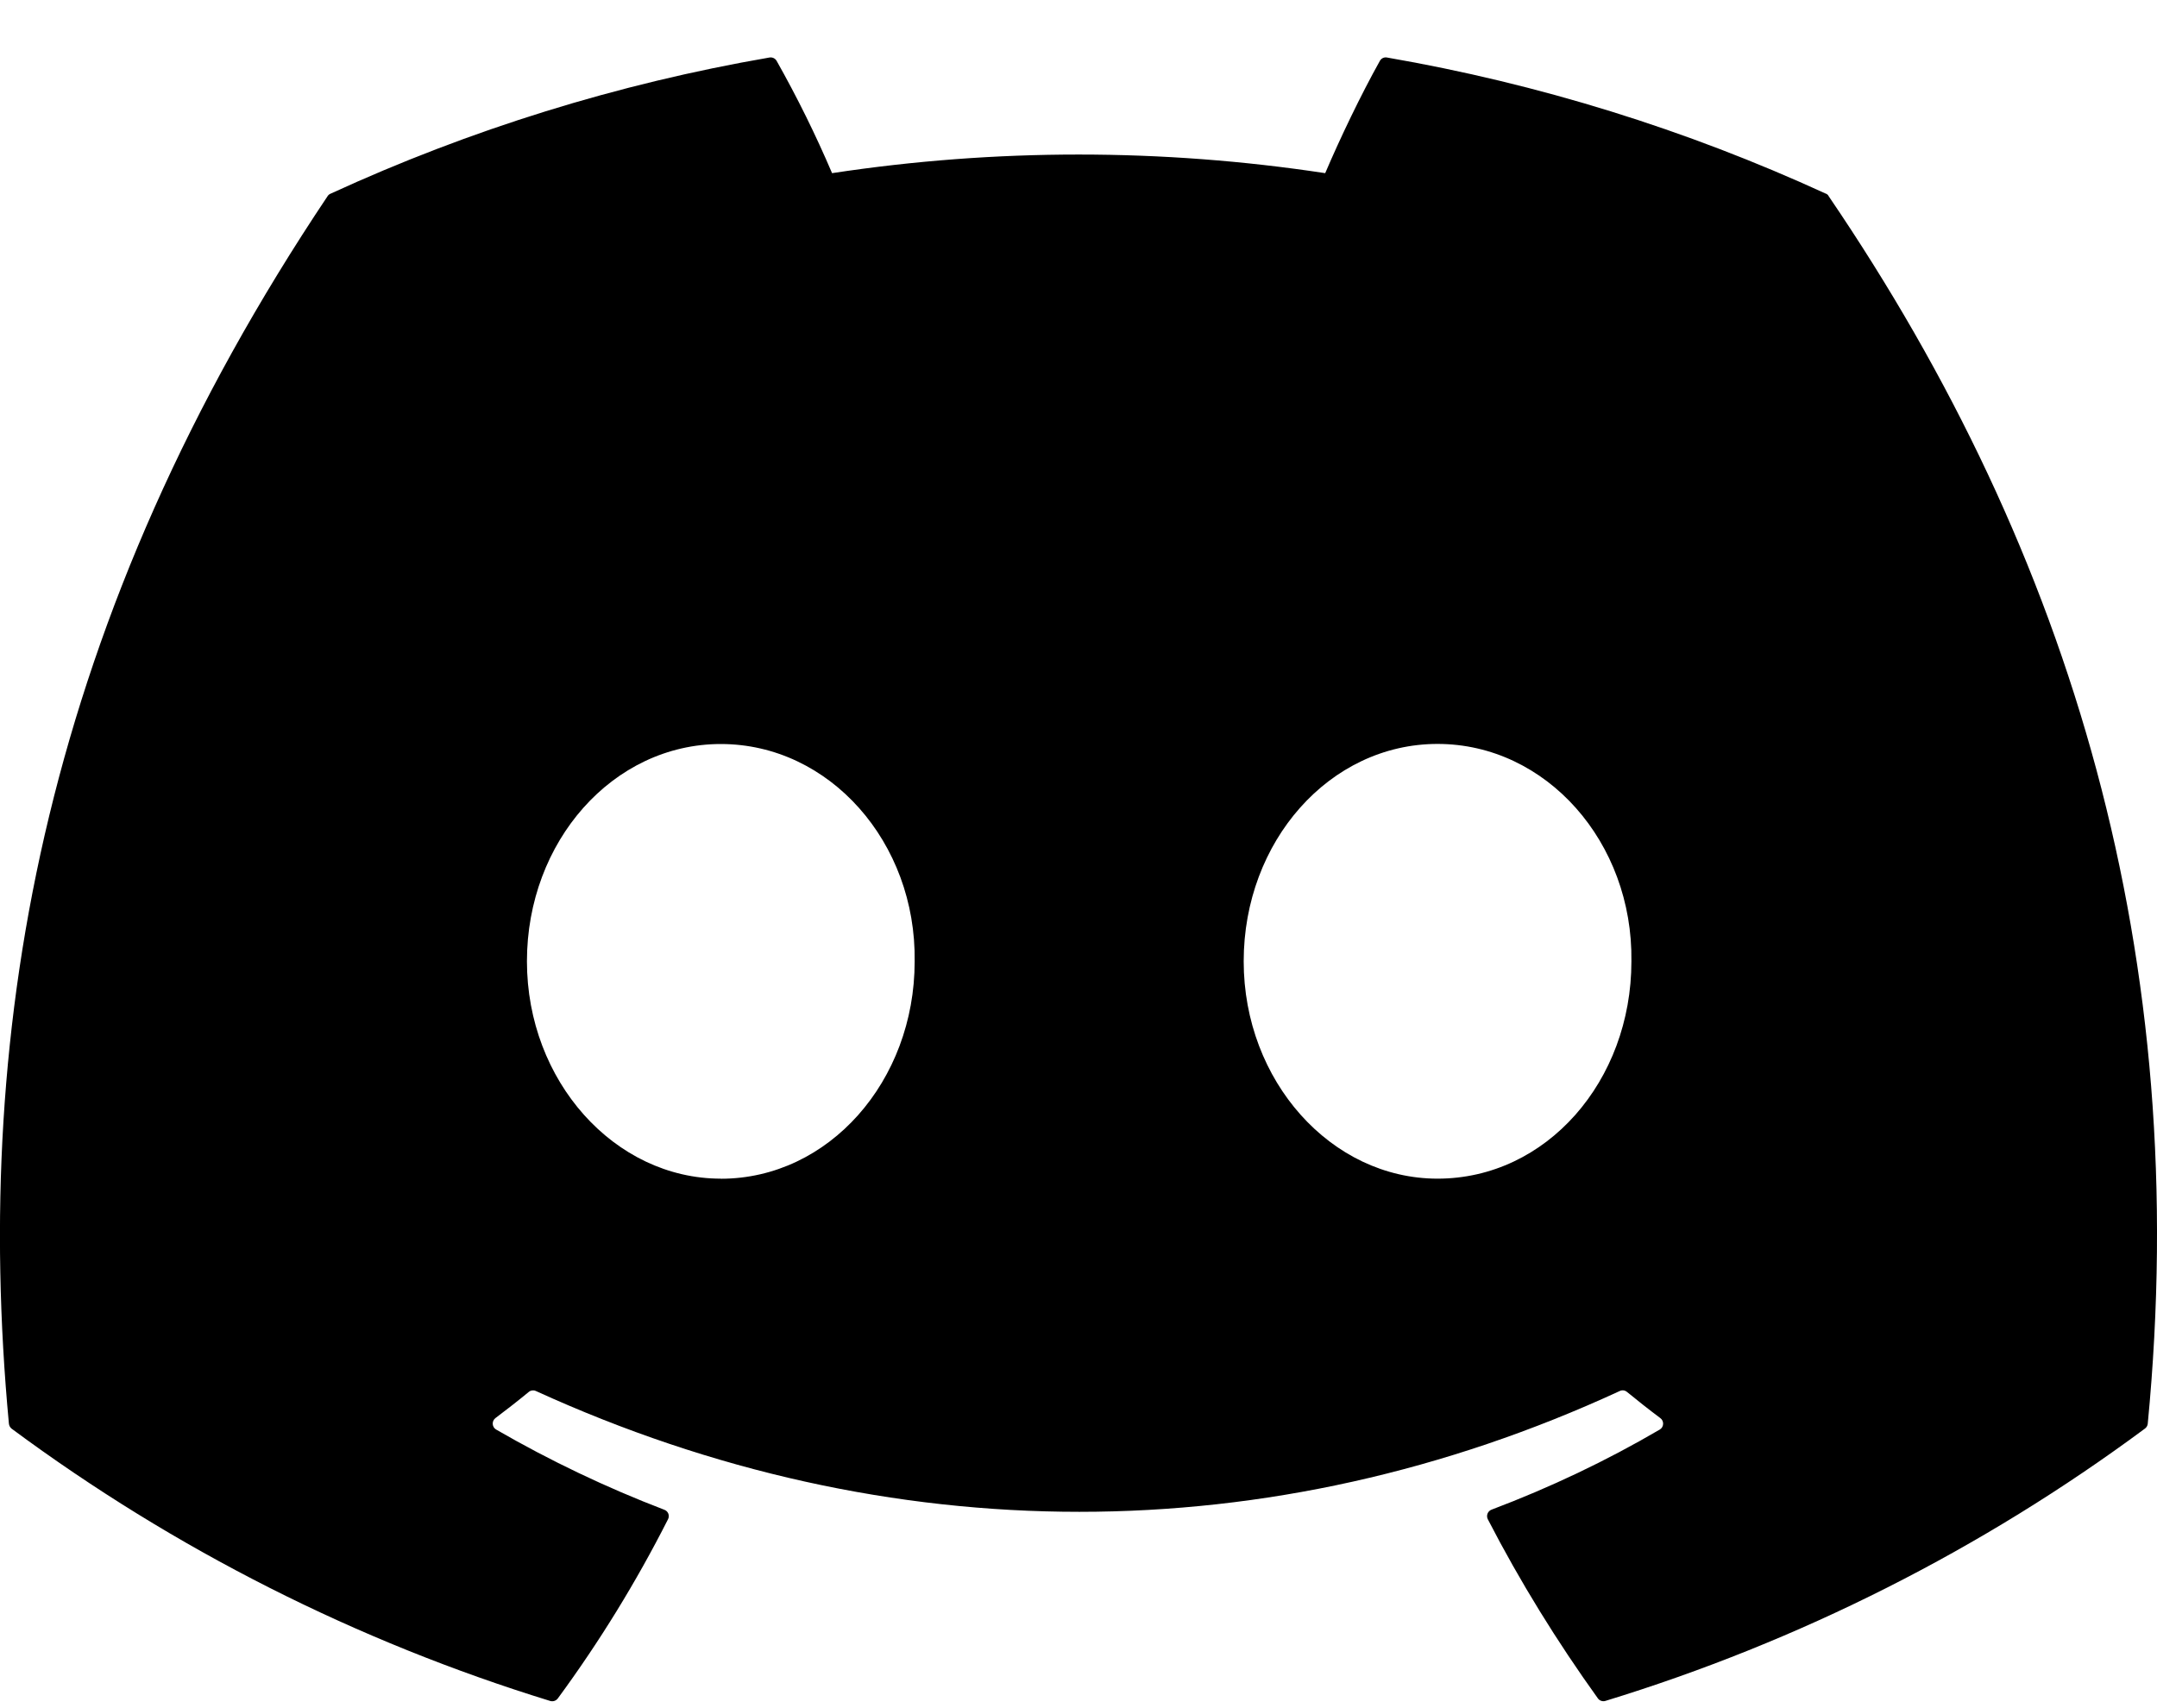
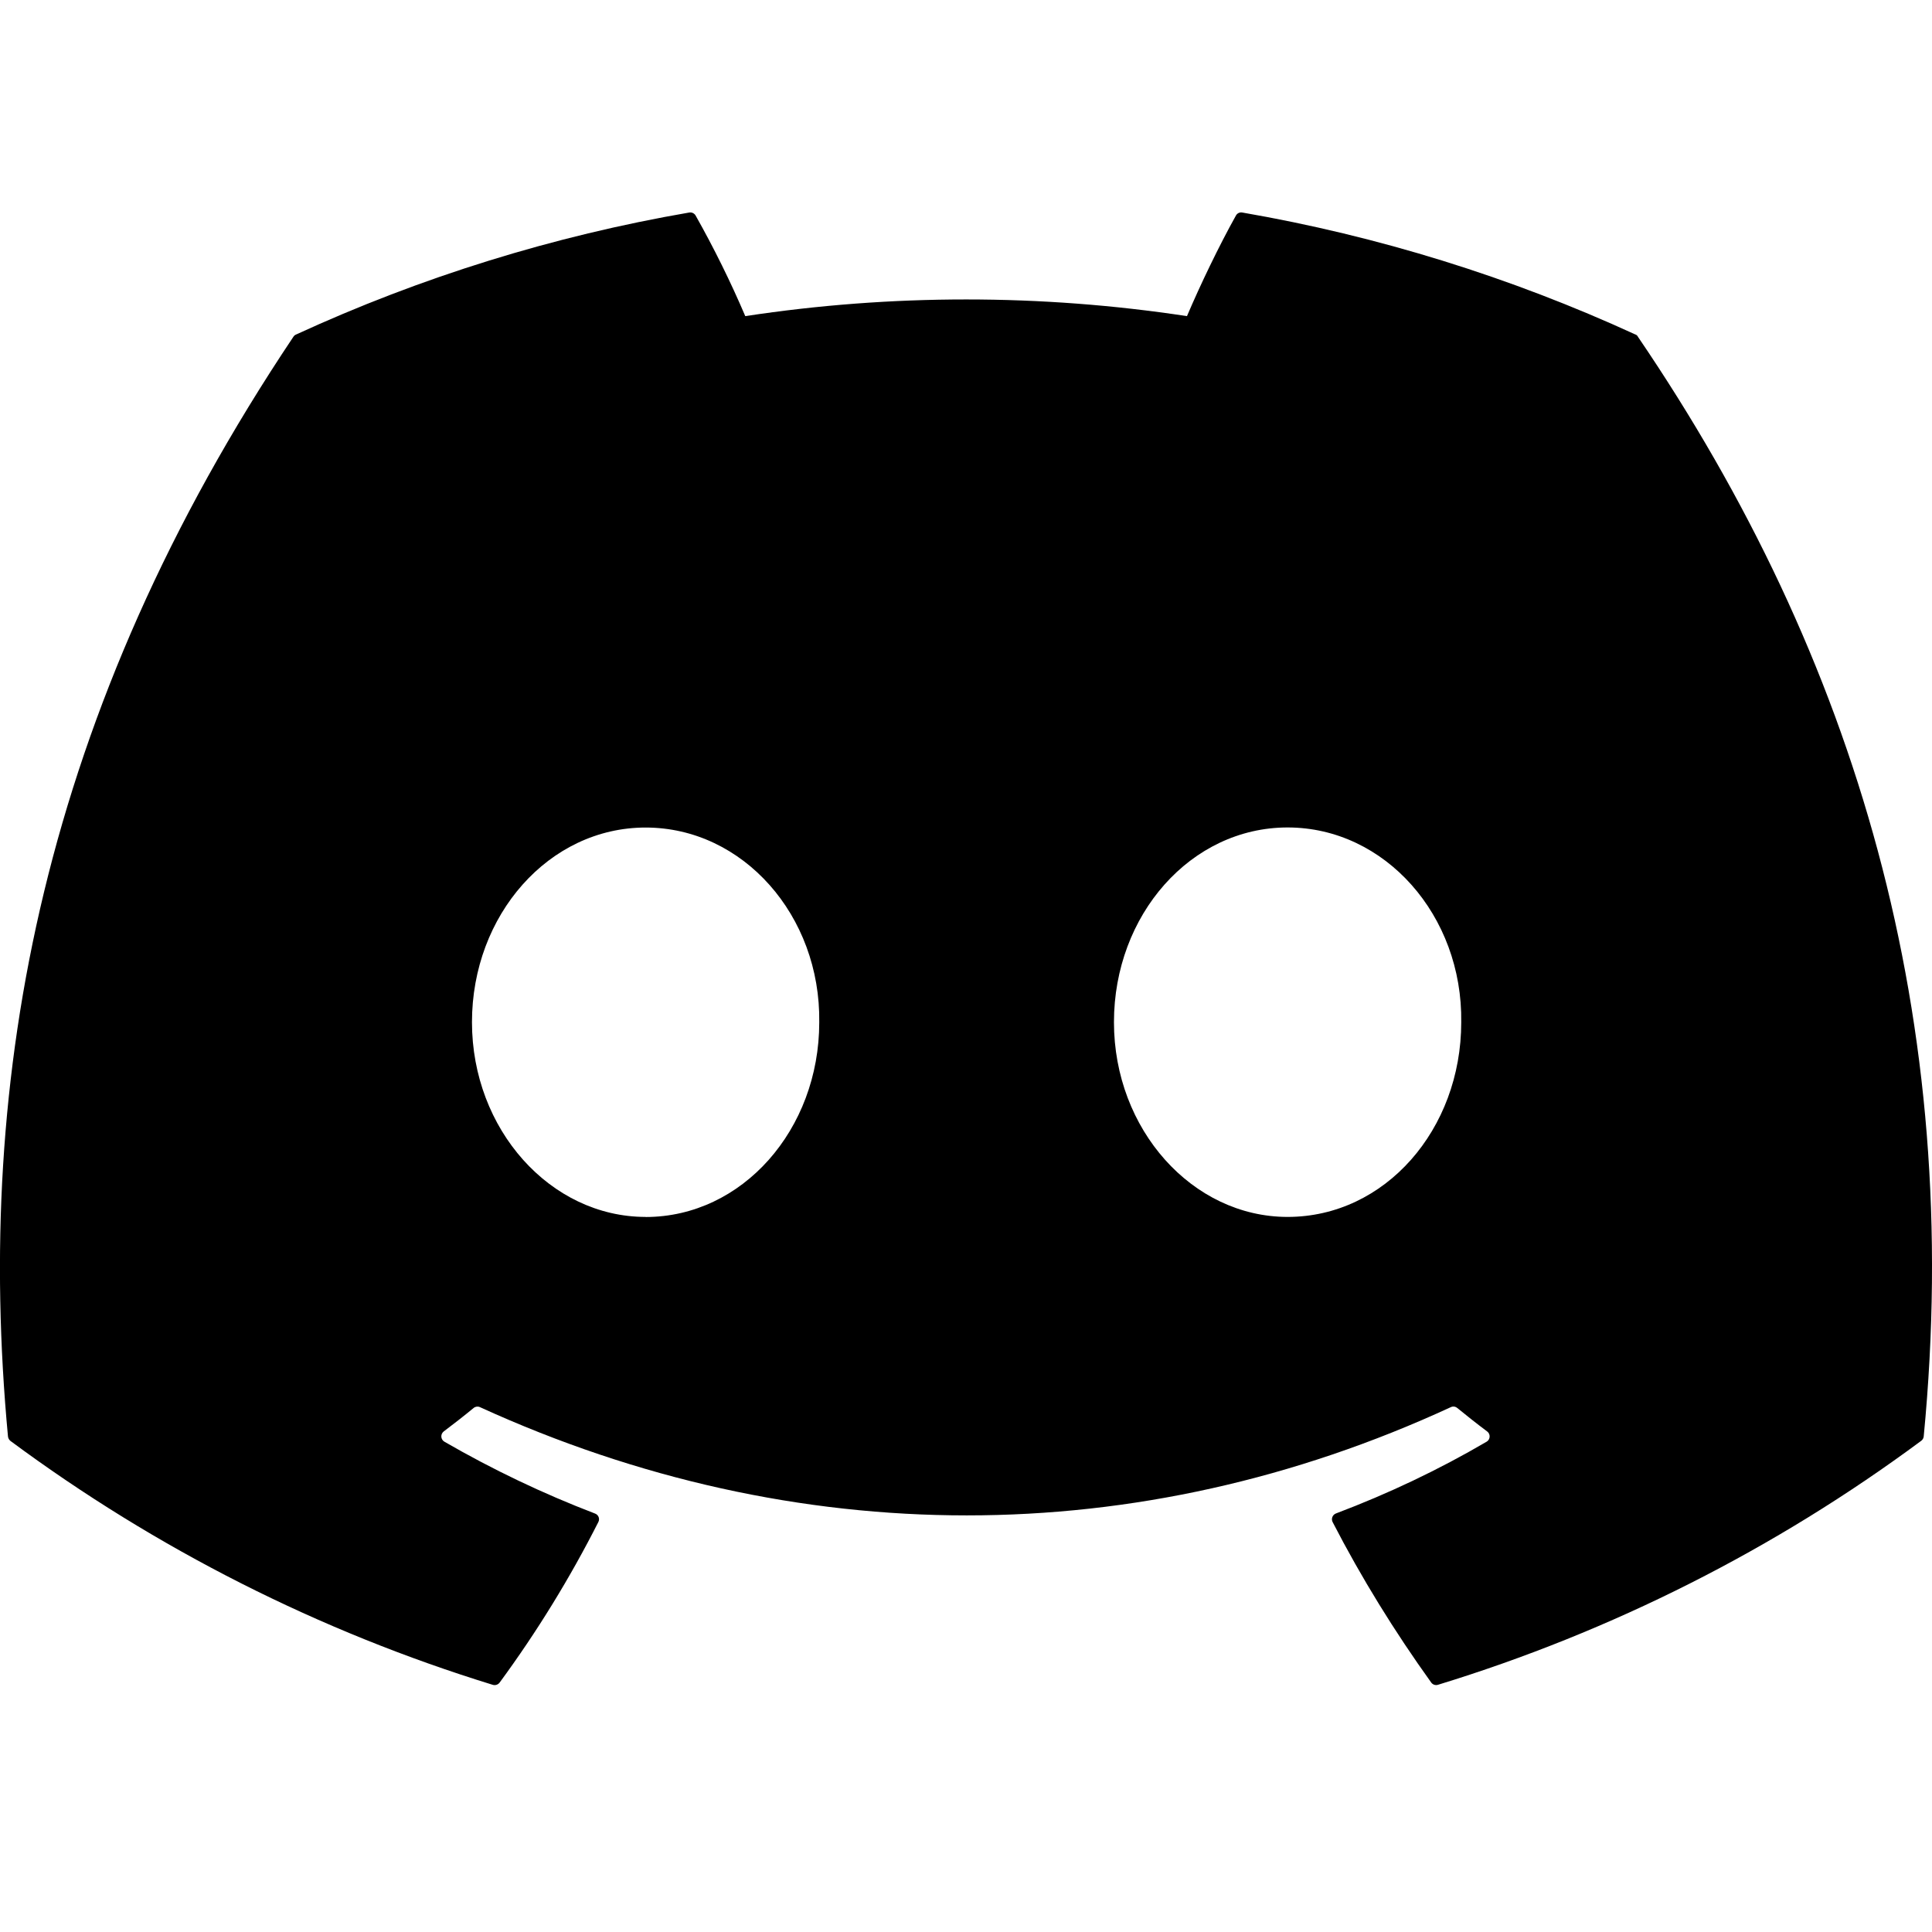
- <svg xmlns="http://www.w3.org/2000/svg" width="24" height="19" fill="none">
+ <svg xmlns="http://www.w3.org/2000/svg" viewBox="0 -2 24 24" fill="none">
  <path fill="currentColor" d="M20.317 2.156A19.791 19.791 0 0 0 15.432.64a.074.074 0 0 0-.079.038c-.21.375-.444.864-.608 1.249a18.271 18.271 0 0 0-5.487 0 12.644 12.644 0 0 0-.617-1.25.077.077 0 0 0-.079-.037 19.736 19.736 0 0 0-4.885 1.516.07.07 0 0 0-.032.027C.533 6.832-.32 11.366.099 15.843a.083.083 0 0 0 .031.057 19.902 19.902 0 0 0 5.993 3.03.078.078 0 0 0 .084-.029 14.22 14.22 0 0 0 1.226-1.994.075.075 0 0 0-.041-.105 13.109 13.109 0 0 1-1.872-.893.077.077 0 0 1-.008-.127c.126-.095.252-.193.372-.292a.074.074 0 0 1 .078-.01c3.927 1.793 8.18 1.793 12.061 0a.074.074 0 0 1 .079.01c.12.098.245.197.372.292.044.032.04.1-.006.127-.598.35-1.22.645-1.873.892a.077.077 0 0 0-.041.106c.36.698.772 1.363 1.225 1.994a.076.076 0 0 0 .084.028 19.836 19.836 0 0 0 6.002-3.03.077.077 0 0 0 .032-.054c.5-5.177-.838-9.674-3.549-13.66a.06.06 0 0 0-.031-.03ZM8.02 13.117c-1.182 0-2.157-1.086-2.157-2.419S6.82 8.28 8.02 8.28c1.21 0 2.176 1.095 2.157 2.42 0 1.332-.956 2.418-2.157 2.418Zm7.975 0c-1.183 0-2.157-1.086-2.157-2.419s.955-2.419 2.157-2.419c1.21 0 2.176 1.095 2.157 2.42 0 1.332-.946 2.418-2.157 2.418Z" />
</svg>
